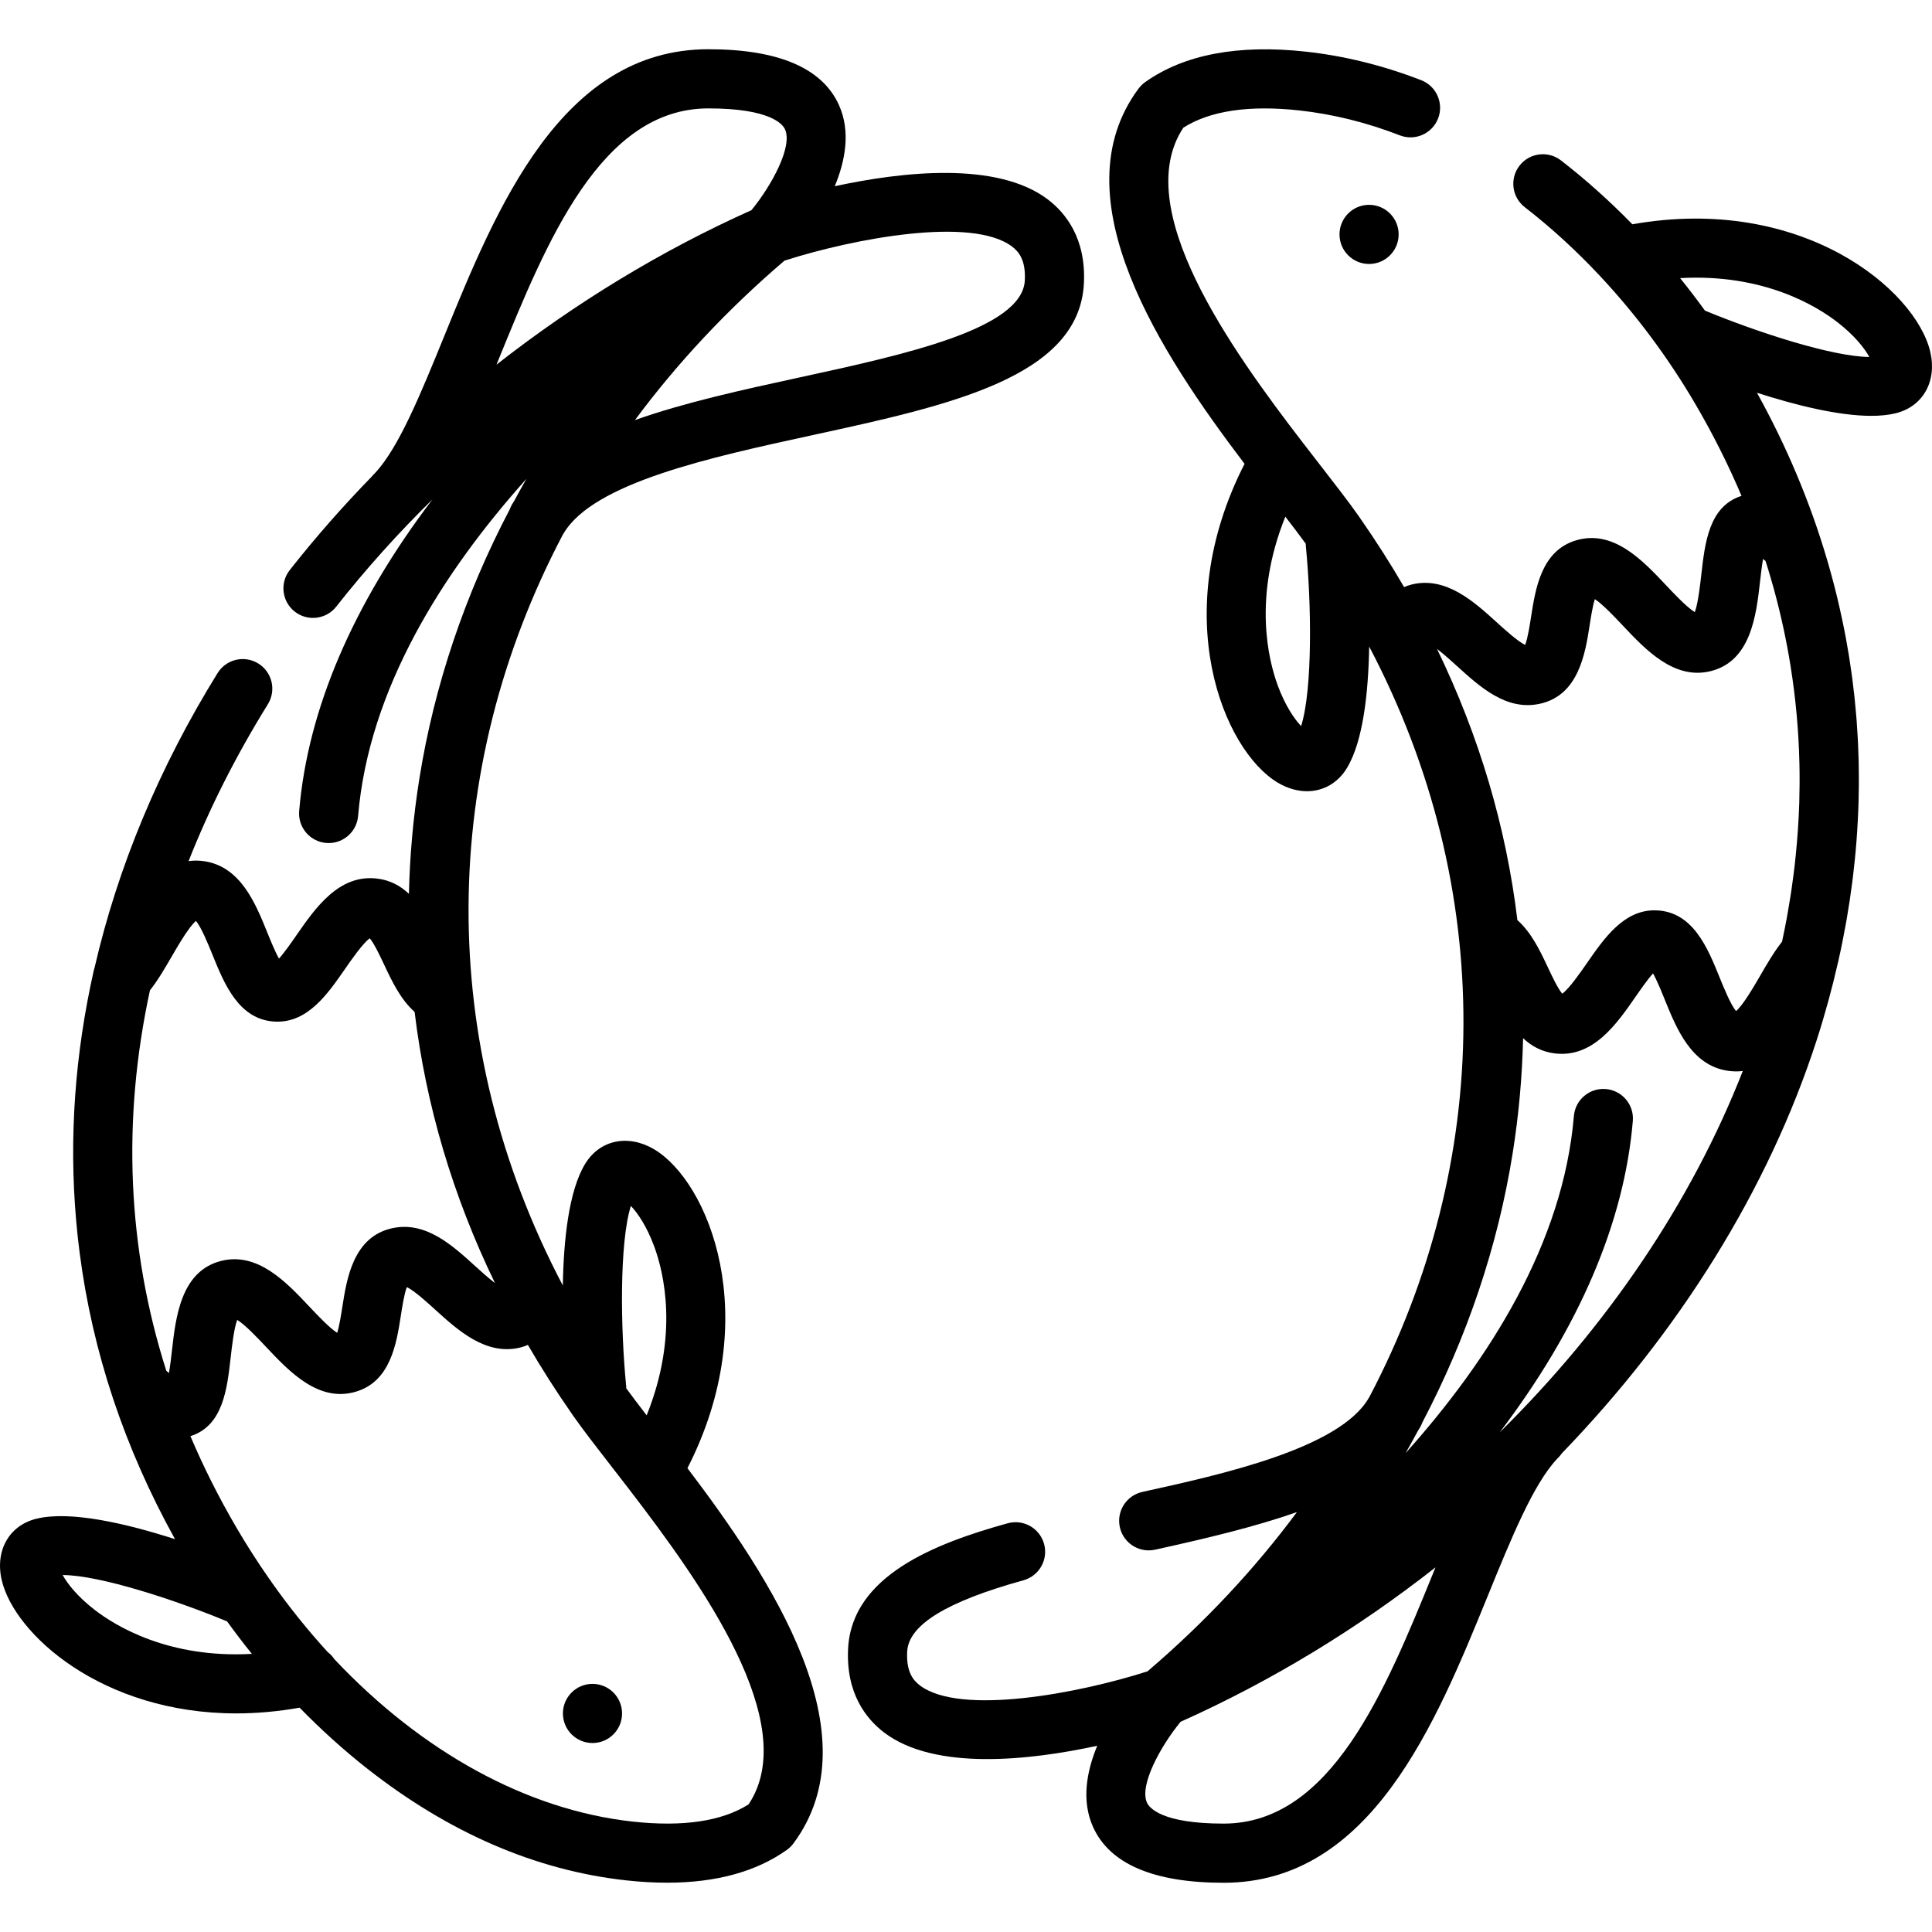
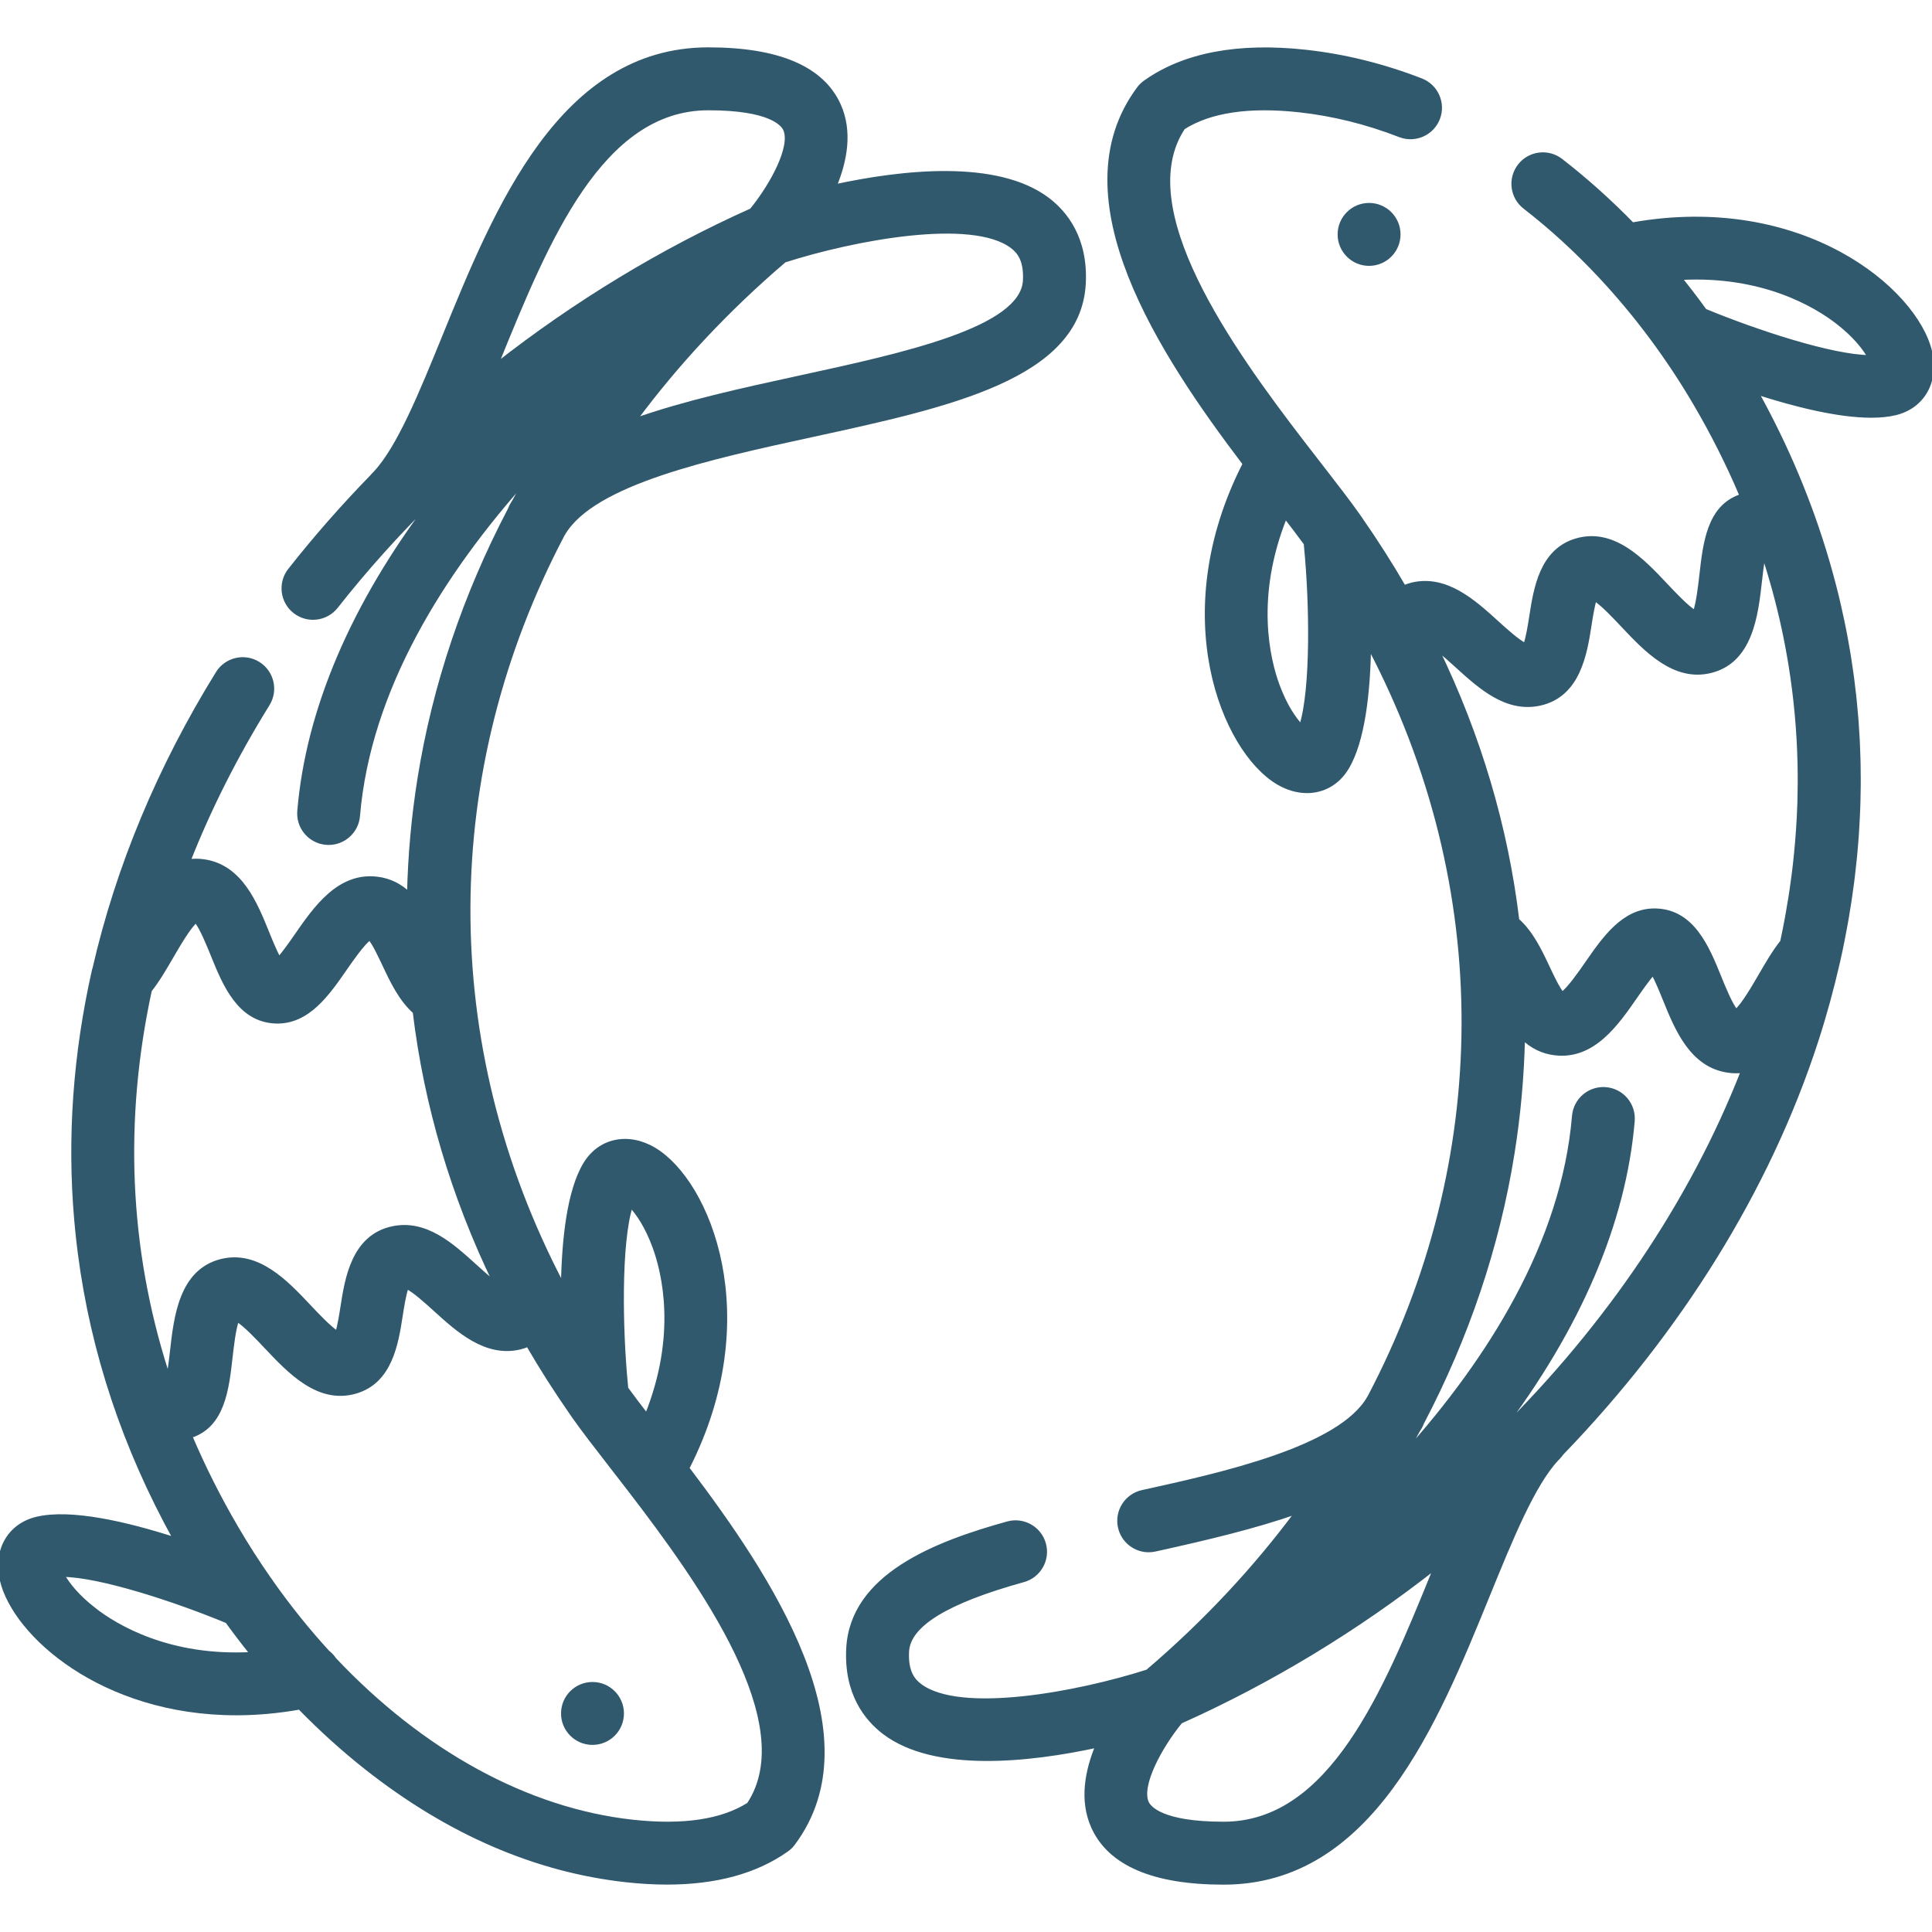
<svg xmlns="http://www.w3.org/2000/svg" viewBox="0 0 512 512">
-   <circle cx="157.016" cy="454.081" r="7.837" />
-   <circle cx="362.819" cy="62.119" r="7.837" />
-   <path d="M277.688 52.858c-13.449-10.212-38.631-7.364-56.469-3.505 2.823-6.797 4.243-14.551 1.115-21.506-4.417-9.819-16.061-14.798-34.611-14.798-39.021 0-56.207 42.182-70.015 76.074-6.181 15.171-12.018 29.5-18.279 36.189l-.567.588c-.112.118-.21.242-.313.366-7.723 7.932-15.006 16.217-21.761 24.807-2.676 3.402-2.088 8.329 1.315 11.005 3.401 2.675 8.329 2.087 11.005-1.314 7.811-9.931 16.361-19.434 25.507-28.424-20.994 27.588-33.072 55.652-35.331 82.587-.362 4.313 2.841 8.103 7.154 8.465.223.019.444.028.664.028 4.032 0 7.457-3.093 7.801-7.183 2.826-33.702 22.463-64.612 44.606-89.335-1.118 1.952-2.204 3.917-3.264 5.892-.204.326-.417.648-.607.981-.217.38-.392.782-.544 1.192-11.861 22.608-20.008 46.664-23.954 71.361-1.632 10.211-2.541 20.403-2.771 30.546-2.213-2.096-4.934-3.624-8.43-4.043-10.112-1.227-16.365 7.789-21.385 15.028-1.269 1.831-3.164 4.563-4.622 6.18-1.045-1.854-2.26-4.857-3.074-6.868-3.155-7.794-7.081-17.494-16.721-18.939-1.467-.218-2.849-.213-4.159-.028 5.503-13.963 12.507-27.854 21.011-41.579 2.28-3.679 1.145-8.51-2.534-10.79-3.68-2.28-8.51-1.144-10.79 2.534-15.468 24.964-26.494 51.481-32.616 78.14-.064.204-.135.404-.182.613-5.024 22.265-6.585 44.342-4.71 66.029.014.156.027.311.041.467.083.945.172 1.886.27 2.828.048.478.097.955.149 1.432.058.537.122 1.074.185 1.611.096.83.195 1.659.303 2.487.003.024.006.047.009.071 3.39 26.219 11.837 51.598 25.267 75.849-12.694-4.089-27.64-7.625-36.693-5.427-7.248 1.753-11.046 8.437-9.236 16.253 3.329 14.376 26.635 35.349 62.164 35.348 5.327 0 10.934-.482 16.784-1.517 5.642 5.779 11.567 11.142 17.72 15.993 21.736 17.138 44.907 27.157 68.867 29.775 3.757.411 7.356.615 10.794.615 12.947 0 23.591-2.909 31.732-8.689.671-.476 1.263-1.055 1.753-1.716 21.443-28.85-6.016-70.348-28.086-99.446 20.437-39.991 5.619-75.962-8.851-84.52-6.897-4.077-14.409-2.477-18.268 3.885-4.311 7.097-5.696 20.039-5.908 32.214-33.76-64.16-32.86-136.535.003-198.979.055-.093.121-.18.172-.276 7.913-13.466 38.799-20.182 66.062-26.11 36.307-7.894 70.602-15.351 71.857-40.205.597-11.925-4.868-18.674-9.559-22.236zM25.074 426.619c-4.588-3.551-7.208-6.93-8.467-9.224 9.889.055 29.918 6.625 43.573 12.292 2.122 2.936 4.315 5.804 6.572 8.606-22.054 1.236-36.104-7.36-41.678-11.674zm142.111-107.043c1.8 1.887 4.22 5.391 6.212 10.81 2.485 6.762 6.571 23.344-2.024 44.692-2.047-2.651-3.88-5.058-5.424-7.186l.016-.345-.055-.563c-1.44-14.752-1.814-37.494 1.275-47.408zm-29.386 37.551c.754-.182 1.444-.429 2.101-.707 3.571 6.149 7.439 12.217 11.604 18.192.037.056.075.111.114.166.102.146.2.295.302.441 2.642 3.768 6.128 8.26 10.166 13.461 1.437 1.852 2.946 3.796 4.499 5.815.036.047.072.094.108.14 19.375 25.194 45.813 62.253 31.705 83.529-7.071 4.491-17.392 6.032-30.714 4.577-28.104-3.071-55.95-18.528-79.043-43.006-.482-.73-1.084-1.371-1.775-1.904-5.228-5.706-10.196-11.885-14.858-18.487-.213-.362-.453-.706-.724-1.031-2.995-4.3-5.867-8.766-8.586-13.411-4.672-7.98-8.746-16.092-12.24-24.314.093-.029.184-.05.277-.081 8.369-2.834 9.449-12.385 10.403-20.813.317-2.794.863-7.628 1.721-9.906 2.069 1.235 5.491 4.865 7.662 7.169 6.209 6.588 13.936 14.788 23.799 11.852 9.195-2.73 10.76-12.782 11.903-20.123.353-2.272.906-5.815 1.59-7.592 1.969.936 5.403 4.056 7.573 6.028 5.967 5.42 13.394 12.165 22.413 10.005zm-6.625-17.101c-1.816-1.388-3.874-3.256-5.248-4.504-6.161-5.597-13.141-11.942-21.961-10.037-10.339 2.234-12.079 13.401-13.231 20.789-.318 2.035-.799 5.132-1.38 6.947-2.067-1.326-5.333-4.793-7.427-7.014-6.066-6.436-13.614-14.45-23.254-12.07-10.716 2.646-12.1 14.869-13.109 23.793-.191 1.685-.457 4.035-.793 5.951-.217-.184-.451-.389-.702-.614-10.326-32.484-11.782-66.385-4.331-100.822 2.125-2.683 3.989-5.895 5.802-9.022 1.631-2.81 4.524-7.794 6.379-9.36 1.433 1.649 3.331 6.338 4.404 8.99 3.135 7.743 7.035 17.379 16.79 17.693 8.452.259 13.69-7.282 18.315-13.954 1.709-2.465 4.745-6.843 6.564-8.128 1.159 1.346 2.768 4.77 3.781 6.925 2.072 4.407 4.354 9.248 8.103 12.573 2.966 24.628 10.099 48.745 21.298 71.864zm.398-243.385c.217-.533.433-1.062.652-1.6 12.663-31.084 27.017-66.314 55.5-66.314 16.524 0 19.726 4.246 20.314 5.547 2.08 4.605-3.579 14.935-8.897 21.424-23.814 10.66-46.672 24.568-67.569 40.943zm140.017-22.333c-.65 12.874-31.933 19.676-59.533 25.677-15.166 3.298-30.572 6.65-43.789 11.343 11.152-15.041 24.379-29.228 39.635-42.255 18.34-5.879 49.687-11.802 60.309-3.728 1.718 1.305 3.653 3.502 3.378 8.963z" />
-   <path d="M511.552 93.277c-3.831-16.534-34.083-41.793-78.958-33.838-6.007-6.15-12.333-11.829-18.919-16.927-3.423-2.65-8.346-2.023-10.994 1.4-2.65 3.423-2.023 8.345 1.4 10.994 6.962 5.39 13.618 11.493 19.874 18.168.053.062.111.118.165.178 9.443 10.102 17.963 21.519 25.182 33.851 4.662 7.964 8.735 16.081 12.221 24.325-.087.027-.171.041-.259.07-8.369 2.834-9.449 12.385-10.403 20.813-.317 2.794-.863 7.628-1.721 9.906-2.069-1.235-5.491-4.865-7.662-7.169-6.209-6.587-13.934-14.785-23.799-11.852-9.195 2.73-10.76 12.782-11.904 20.123-.353 2.272-.906 5.815-1.59 7.592-1.969-.936-5.403-4.056-7.573-6.028-5.967-5.422-13.398-12.168-22.413-10.006-.754.182-1.444.429-2.101.707-3.571-6.149-7.439-12.217-11.604-18.192-.037-.056-.075-.111-.114-.166-.102-.146-.2-.295-.302-.441-2.641-3.768-6.128-8.26-10.166-13.461-1.437-1.852-2.946-3.796-4.499-5.815-.036-.047-.072-.094-.108-.14-19.376-25.191-45.814-62.251-31.706-83.528 7.071-4.492 17.394-6.03 30.714-4.577 8.906.973 17.874 3.195 26.653 6.604 4.033 1.566 8.575-.435 10.142-4.47 1.566-4.034-.435-8.575-4.47-10.142-10.054-3.904-20.358-6.452-30.624-7.573-17.915-1.959-32.224.759-42.527 8.074-.671.476-1.263 1.055-1.753 1.716-21.443 28.85 6.015 70.348 28.086 99.446-20.437 39.991-5.619 75.963 8.851 84.521 2.553 1.509 5.19 2.241 7.696 2.241 4.262 0 8.143-2.118 10.573-6.126 4.311-7.097 5.696-20.039 5.908-32.214 33.74 64.122 32.861 136.45.055 198.869-.047.076-.099.147-.144.226-7.673 13.424-39.175 20.354-60.021 24.94-4.228.93-6.901 5.111-5.971 9.337.806 3.66 4.047 6.154 7.647 6.154.558 0 1.124-.06 1.692-.185 13.702-3.015 26.548-6.074 37.594-9.964-11.146 15.022-24.362 29.195-39.604 42.21-18.339 5.878-49.686 11.8-60.309 3.728-1.717-1.304-3.652-3.501-3.377-8.963.356-7.079 10.436-13.262 30.815-18.901 4.171-1.155 6.617-5.472 5.463-9.643-1.155-4.171-5.47-6.616-9.643-5.463-19.177 5.307-41.315 13.879-42.289 33.22-.6 11.926 4.865 18.675 9.556 22.238 13.448 10.212 38.63 7.363 56.469 3.505-2.823 6.797-4.243 14.551-1.115 21.506 4.417 9.819 16.061 14.798 34.611 14.798 39.022 0 56.205-42.176 70.012-76.065 6.194-15.203 12.045-29.562 18.345-36.261l.52-.541c.275-.292.513-.602.735-.921 30.994-32.089 54.693-69.815 67.525-109.444 2.234-6.899 4.115-13.799 5.68-20.691.013-.05.032-.098.044-.148.057-.253.109-.506.165-.759.183-.821.362-1.643.535-2.464.154-.726.298-1.452.444-2.178.303-1.507.591-3.013.862-4.519.094-.521.187-1.043.277-1.563.549-3.169 1.025-6.336 1.433-9.498.07-.542.136-1.085.202-1.626.183-1.511.349-3.021.499-4.53.069-.687.139-1.374.201-2.061.078-.867.151-1.735.218-2.601.069-.885.13-1.769.187-2.653.071-1.084.134-2.166.188-3.247.048-.958.091-1.916.126-2.875.025-.682.05-1.364.068-2.045.039-1.423.064-2.845.073-4.266.003-.555 0-1.109-.001-1.664-.002-1.171-.014-2.341-.034-3.51-.009-.48-.014-.96-.026-1.44-.038-1.509-.096-3.017-.167-4.522-.024-.505-.051-1.008-.079-1.513-.075-1.382-.163-2.764-.266-4.143-.027-.366-.054-.732-.084-1.098-.114-1.413-.245-2.824-.388-4.234-.053-.526-.107-1.05-.164-1.575-.161-1.474-.333-2.948-.526-4.418-.066-.507-.141-1.013-.211-1.519-.15-1.088-.31-2.173-.479-3.259-.095-.611-.187-1.224-.287-1.834-.222-1.347-.457-2.692-.705-4.034-.135-.731-.278-1.461-.421-2.191-.159-.808-.323-1.614-.491-2.42-.262-1.259-.538-2.517-.824-3.772-.159-.697-.317-1.393-.484-2.089-.217-.912-.442-1.822-.673-2.732-.123-.488-.253-.975-.38-1.462-.433-1.66-.887-3.315-1.363-4.969-.117-.406-.233-.814-.353-1.22-4.446-15.119-10.638-29.923-18.592-44.291 10.033 3.227 21.473 6.116 30.281 6.115 2.352 0 4.518-.207 6.418-.668 7.248-1.755 11.046-8.44 9.235-16.258zm-166.738 99.147c-1.8-1.887-4.22-5.391-6.212-10.81-2.485-6.761-6.571-23.344 2.024-44.692 2.046 2.651 3.879 5.058 5.424 7.186l-.016.345.055.563c1.439 14.752 1.813 37.494-1.275 47.408zm34.958 224.544c-12.662 31.079-27.014 66.306-55.497 66.306-16.524 0-19.726-4.246-20.314-5.547-2.082-4.608 3.589-14.953 8.912-21.44 24.13-10.801 46.879-24.683 67.551-40.917-.218.532-.433 1.061-.652 1.598zm17.657-37.369c20.967-27.57 33.029-55.614 35.286-82.529.362-4.313-2.841-8.103-7.154-8.465-4.318-.36-8.103 2.842-8.465 7.154-2.826 33.704-22.465 64.614-44.608 89.338 1.118-1.953 2.205-3.918 3.267-5.894.206-.331.418-.659.611-.998.217-.38.39-.772.537-1.17 11.863-22.608 20.012-46.667 23.96-71.365 1.632-10.211 2.541-20.403 2.771-30.546 2.213 2.096 4.934 3.624 8.43 4.043 10.107 1.224 16.365-7.789 21.385-15.028 1.268-1.831 3.164-4.563 4.622-6.18 1.045 1.854 2.26 4.857 3.074 6.868 3.155 7.794 7.081 17.494 16.721 18.939.764.114 1.504.168 2.224.168.605 0 1.194-.04 1.77-.114-13.622 34.836-36.022 67.754-64.431 95.779zm69.006-225.529c.191-1.685.457-4.035.793-5.951.205.173.428.369.662.58.168.531.343 1.061.507 1.591.208.674.406 1.348.607 2.023.363 1.223.723 2.445 1.061 3.672.053.192.1.385.153.577 1.782 6.56 3.214 13.18 4.285 19.852 0 .003.001.006.001.008 1.368 8.525 2.155 17.134 2.358 25.803.001.033.002.067.003.1.038 1.634.051 3.272.047 4.91-.001.228-.003.457-.004.684-.009 1.572-.034 3.144-.081 4.72-.006.191-.016.382-.022.574-.144 4.359-.446 8.732-.883 13.113-.097.971-.191 1.941-.303 2.913-.101.887-.217 1.774-.33 2.662-.149 1.165-.306 2.33-.476 3.496-.112.767-.227 1.534-.347 2.301-.217 1.38-.451 2.762-.698 4.145-.103.581-.201 1.162-.309 1.743-.371 1.987-.765 3.977-1.196 5.968-2.125 2.683-3.989 5.895-5.802 9.022-1.631 2.811-4.523 7.795-6.378 9.36-1.433-1.649-3.331-6.338-4.405-8.99-3.135-7.743-7.035-17.379-16.79-17.693-.153-.004-.304-.007-.455-.007-8.182 0-13.319 7.409-17.861 13.961-1.709 2.465-4.745 6.843-6.564 8.128-1.159-1.346-2.768-4.77-3.781-6.925-2.072-4.407-4.354-9.248-8.103-12.573-2.965-24.628-10.098-48.746-21.297-71.864 1.817 1.388 3.876 3.256 5.25 4.504 6.161 5.598 13.144 11.943 21.961 10.037 10.339-2.234 12.079-13.401 13.23-20.789.318-2.035.799-5.132 1.38-6.946 2.067 1.326 5.333 4.793 7.427 7.014 6.066 6.435 13.614 14.448 23.254 12.07 10.714-2.645 12.097-14.868 13.106-23.793zm-14.609-71.756c-2.124-2.939-4.322-5.809-6.58-8.612 22.053-1.238 36.102 7.361 41.677 11.675 4.588 3.551 7.208 6.93 8.468 9.224-9.868-.069-29.899-6.631-43.565-12.287z" />
+   <g stroke="rgb(49, 89, 109)" fill="rgb(49, 89, 109)">
+     <circle cx="157.016" cy="454.081" r="7.837" />
+     <circle cx="362.819" cy="62.119" r="7.837" />
+     <path d="M277.688 52.858c-13.449-10.212-38.631-7.364-56.469-3.505 2.823-6.797 4.243-14.551 1.115-21.506-4.417-9.819-16.061-14.798-34.611-14.798-39.021 0-56.207 42.182-70.015 76.074-6.181 15.171-12.018 29.5-18.279 36.189l-.567.588c-.112.118-.21.242-.313.366-7.723 7.932-15.006 16.217-21.761 24.807-2.676 3.402-2.088 8.329 1.315 11.005 3.401 2.675 8.329 2.087 11.005-1.314 7.811-9.931 16.361-19.434 25.507-28.424-20.994 27.588-33.072 55.652-35.331 82.587-.362 4.313 2.841 8.103 7.154 8.465.223.019.444.028.664.028 4.032 0 7.457-3.093 7.801-7.183 2.826-33.702 22.463-64.612 44.606-89.335-1.118 1.952-2.204 3.917-3.264 5.892-.204.326-.417.648-.607.981-.217.38-.392.782-.544 1.192-11.861 22.608-20.008 46.664-23.954 71.361-1.632 10.211-2.541 20.403-2.771 30.546-2.213-2.096-4.934-3.624-8.43-4.043-10.112-1.227-16.365 7.789-21.385 15.028-1.269 1.831-3.164 4.563-4.622 6.18-1.045-1.854-2.26-4.857-3.074-6.868-3.155-7.794-7.081-17.494-16.721-18.939-1.467-.218-2.849-.213-4.159-.028 5.503-13.963 12.507-27.854 21.011-41.579 2.28-3.679 1.145-8.51-2.534-10.79-3.68-2.28-8.51-1.144-10.79 2.534-15.468 24.964-26.494 51.481-32.616 78.14-.064.204-.135.404-.182.613-5.024 22.265-6.585 44.342-4.71 66.029.014.156.027.311.041.467.083.945.172 1.886.27 2.828.048.478.097.955.149 1.432.058.537.122 1.074.185 1.611.096.83.195 1.659.303 2.487.003.024.006.047.009.071 3.39 26.219 11.837 51.598 25.267 75.849-12.694-4.089-27.64-7.625-36.693-5.427-7.248 1.753-11.046 8.437-9.236 16.253 3.329 14.376 26.635 35.349 62.164 35.348 5.327 0 10.934-.482 16.784-1.517 5.642 5.779 11.567 11.142 17.72 15.993 21.736 17.138 44.907 27.157 68.867 29.775 3.757.411 7.356.615 10.794.615 12.947 0 23.591-2.909 31.732-8.689.671-.476 1.263-1.055 1.753-1.716 21.443-28.85-6.016-70.348-28.086-99.446 20.437-39.991 5.619-75.962-8.851-84.52-6.897-4.077-14.409-2.477-18.268 3.885-4.311 7.097-5.696 20.039-5.908 32.214-33.76-64.16-32.86-136.535.003-198.979.055-.093.121-.18.172-.276 7.913-13.466 38.799-20.182 66.062-26.11 36.307-7.894 70.602-15.351 71.857-40.205.597-11.925-4.868-18.674-9.559-22.236zM25.074 426.619c-4.588-3.551-7.208-6.93-8.467-9.224 9.889.055 29.918 6.625 43.573 12.292 2.122 2.936 4.315 5.804 6.572 8.606-22.054 1.236-36.104-7.36-41.678-11.674zm142.111-107.043c1.8 1.887 4.22 5.391 6.212 10.81 2.485 6.762 6.571 23.344-2.024 44.692-2.047-2.651-3.88-5.058-5.424-7.186l.016-.345-.055-.563c-1.44-14.752-1.814-37.494 1.275-47.408zm-29.386 37.551c.754-.182 1.444-.429 2.101-.707 3.571 6.149 7.439 12.217 11.604 18.192.037.056.075.111.114.166.102.146.2.295.302.441 2.642 3.768 6.128 8.26 10.166 13.461 1.437 1.852 2.946 3.796 4.499 5.815.036.047.072.094.108.14 19.375 25.194 45.813 62.253 31.705 83.529-7.071 4.491-17.392 6.032-30.714 4.577-28.104-3.071-55.95-18.528-79.043-43.006-.482-.73-1.084-1.371-1.775-1.904-5.228-5.706-10.196-11.885-14.858-18.487-.213-.362-.453-.706-.724-1.031-2.995-4.3-5.867-8.766-8.586-13.411-4.672-7.98-8.746-16.092-12.24-24.314.093-.029.184-.05.277-.081 8.369-2.834 9.449-12.385 10.403-20.813.317-2.794.863-7.628 1.721-9.906 2.069 1.235 5.491 4.865 7.662 7.169 6.209 6.588 13.936 14.788 23.799 11.852 9.195-2.73 10.76-12.782 11.903-20.123.353-2.272.906-5.815 1.59-7.592 1.969.936 5.403 4.056 7.573 6.028 5.967 5.42 13.394 12.165 22.413 10.005zm-6.625-17.101c-1.816-1.388-3.874-3.256-5.248-4.504-6.161-5.597-13.141-11.942-21.961-10.037-10.339 2.234-12.079 13.401-13.231 20.789-.318 2.035-.799 5.132-1.38 6.947-2.067-1.326-5.333-4.793-7.427-7.014-6.066-6.436-13.614-14.45-23.254-12.07-10.716 2.646-12.1 14.869-13.109 23.793-.191 1.685-.457 4.035-.793 5.951-.217-.184-.451-.389-.702-.614-10.326-32.484-11.782-66.385-4.331-100.822 2.125-2.683 3.989-5.895 5.802-9.022 1.631-2.81 4.524-7.794 6.379-9.36 1.433 1.649 3.331 6.338 4.404 8.99 3.135 7.743 7.035 17.379 16.79 17.693 8.452.259 13.69-7.282 18.315-13.954 1.709-2.465 4.745-6.843 6.564-8.128 1.159 1.346 2.768 4.77 3.781 6.925 2.072 4.407 4.354 9.248 8.103 12.573 2.966 24.628 10.099 48.745 21.298 71.864zm.398-243.385c.217-.533.433-1.062.652-1.6 12.663-31.084 27.017-66.314 55.5-66.314 16.524 0 19.726 4.246 20.314 5.547 2.08 4.605-3.579 14.935-8.897 21.424-23.814 10.66-46.672 24.568-67.569 40.943zm140.017-22.333c-.65 12.874-31.933 19.676-59.533 25.677-15.166 3.298-30.572 6.65-43.789 11.343 11.152-15.041 24.379-29.228 39.635-42.255 18.34-5.879 49.687-11.802 60.309-3.728 1.718 1.305 3.653 3.502 3.378 8.963z" />
+     <path d="M511.552 93.277c-3.831-16.534-34.083-41.793-78.958-33.838-6.007-6.15-12.333-11.829-18.919-16.927-3.423-2.65-8.346-2.023-10.994 1.4-2.65 3.423-2.023 8.345 1.4 10.994 6.962 5.39 13.618 11.493 19.874 18.168.053.062.111.118.165.178 9.443 10.102 17.963 21.519 25.182 33.851 4.662 7.964 8.735 16.081 12.221 24.325-.087.027-.171.041-.259.07-8.369 2.834-9.449 12.385-10.403 20.813-.317 2.794-.863 7.628-1.721 9.906-2.069-1.235-5.491-4.865-7.662-7.169-6.209-6.587-13.934-14.785-23.799-11.852-9.195 2.73-10.76 12.782-11.904 20.123-.353 2.272-.906 5.815-1.59 7.592-1.969-.936-5.403-4.056-7.573-6.028-5.967-5.422-13.398-12.168-22.413-10.006-.754.182-1.444.429-2.101.707-3.571-6.149-7.439-12.217-11.604-18.192-.037-.056-.075-.111-.114-.166-.102-.146-.2-.295-.302-.441-2.641-3.768-6.128-8.26-10.166-13.461-1.437-1.852-2.946-3.796-4.499-5.815-.036-.047-.072-.094-.108-.14-19.376-25.191-45.814-62.251-31.706-83.528 7.071-4.492 17.394-6.03 30.714-4.577 8.906.973 17.874 3.195 26.653 6.604 4.033 1.566 8.575-.435 10.142-4.47 1.566-4.034-.435-8.575-4.47-10.142-10.054-3.904-20.358-6.452-30.624-7.573-17.915-1.959-32.224.759-42.527 8.074-.671.476-1.263 1.055-1.753 1.716-21.443 28.85 6.015 70.348 28.086 99.446-20.437 39.991-5.619 75.963 8.851 84.521 2.553 1.509 5.19 2.241 7.696 2.241 4.262 0 8.143-2.118 10.573-6.126 4.311-7.097 5.696-20.039 5.908-32.214 33.74 64.122 32.861 136.45.055 198.869-.047.076-.099.147-.144.226-7.673 13.424-39.175 20.354-60.021 24.94-4.228.93-6.901 5.111-5.971 9.337.806 3.66 4.047 6.154 7.647 6.154.558 0 1.124-.06 1.692-.185 13.702-3.015 26.548-6.074 37.594-9.964-11.146 15.022-24.362 29.195-39.604 42.21-18.339 5.878-49.686 11.8-60.309 3.728-1.717-1.304-3.652-3.501-3.377-8.963.356-7.079 10.436-13.262 30.815-18.901 4.171-1.155 6.617-5.472 5.463-9.643-1.155-4.171-5.47-6.616-9.643-5.463-19.177 5.307-41.315 13.879-42.289 33.22-.6 11.926 4.865 18.675 9.556 22.238 13.448 10.212 38.63 7.363 56.469 3.505-2.823 6.797-4.243 14.551-1.115 21.506 4.417 9.819 16.061 14.798 34.611 14.798 39.022 0 56.205-42.176 70.012-76.065 6.194-15.203 12.045-29.562 18.345-36.261l.52-.541c.275-.292.513-.602.735-.921 30.994-32.089 54.693-69.815 67.525-109.444 2.234-6.899 4.115-13.799 5.68-20.691.013-.05.032-.098.044-.148.057-.253.109-.506.165-.759.183-.821.362-1.643.535-2.464.154-.726.298-1.452.444-2.178.303-1.507.591-3.013.862-4.519.094-.521.187-1.043.277-1.563.549-3.169 1.025-6.336 1.433-9.498.07-.542.136-1.085.202-1.626.183-1.511.349-3.021.499-4.53.069-.687.139-1.374.201-2.061.078-.867.151-1.735.218-2.601.069-.885.13-1.769.187-2.653.071-1.084.134-2.166.188-3.247.048-.958.091-1.916.126-2.875.025-.682.05-1.364.068-2.045.039-1.423.064-2.845.073-4.266.003-.555 0-1.109-.001-1.664-.002-1.171-.014-2.341-.034-3.51-.009-.48-.014-.96-.026-1.44-.038-1.509-.096-3.017-.167-4.522-.024-.505-.051-1.008-.079-1.513-.075-1.382-.163-2.764-.266-4.143-.027-.366-.054-.732-.084-1.098-.114-1.413-.245-2.824-.388-4.234-.053-.526-.107-1.05-.164-1.575-.161-1.474-.333-2.948-.526-4.418-.066-.507-.141-1.013-.211-1.519-.15-1.088-.31-2.173-.479-3.259-.095-.611-.187-1.224-.287-1.834-.222-1.347-.457-2.692-.705-4.034-.135-.731-.278-1.461-.421-2.191-.159-.808-.323-1.614-.491-2.42-.262-1.259-.538-2.517-.824-3.772-.159-.697-.317-1.393-.484-2.089-.217-.912-.442-1.822-.673-2.732-.123-.488-.253-.975-.38-1.462-.433-1.66-.887-3.315-1.363-4.969-.117-.406-.233-.814-.353-1.22-4.446-15.119-10.638-29.923-18.592-44.291 10.033 3.227 21.473 6.116 30.281 6.115 2.352 0 4.518-.207 6.418-.668 7.248-1.755 11.046-8.44 9.235-16.258zm-166.738 99.147c-1.8-1.887-4.22-5.391-6.212-10.81-2.485-6.761-6.571-23.344 2.024-44.692 2.046 2.651 3.879 5.058 5.424 7.186l-.016.345.055.563c1.439 14.752 1.813 37.494-1.275 47.408zm34.958 224.544c-12.662 31.079-27.014 66.306-55.497 66.306-16.524 0-19.726-4.246-20.314-5.547-2.082-4.608 3.589-14.953 8.912-21.44 24.13-10.801 46.879-24.683 67.551-40.917-.218.532-.433 1.061-.652 1.598zm17.657-37.369c20.967-27.57 33.029-55.614 35.286-82.529.362-4.313-2.841-8.103-7.154-8.465-4.318-.36-8.103 2.842-8.465 7.154-2.826 33.704-22.465 64.614-44.608 89.338 1.118-1.953 2.205-3.918 3.267-5.894.206-.331.418-.659.611-.998.217-.38.39-.772.537-1.17 11.863-22.608 20.012-46.667 23.96-71.365 1.632-10.211 2.541-20.403 2.771-30.546 2.213 2.096 4.934 3.624 8.43 4.043 10.107 1.224 16.365-7.789 21.385-15.028 1.268-1.831 3.164-4.563 4.622-6.18 1.045 1.854 2.26 4.857 3.074 6.868 3.155 7.794 7.081 17.494 16.721 18.939.764.114 1.504.168 2.224.168.605 0 1.194-.04 1.77-.114-13.622 34.836-36.022 67.754-64.431 95.779zm69.006-225.529c.191-1.685.457-4.035.793-5.951.205.173.428.369.662.58.168.531.343 1.061.507 1.591.208.674.406 1.348.607 2.023.363 1.223.723 2.445 1.061 3.672.053.192.1.385.153.577 1.782 6.56 3.214 13.18 4.285 19.852 0 .003.001.006.001.008 1.368 8.525 2.155 17.134 2.358 25.803.001.033.002.067.003.1.038 1.634.051 3.272.047 4.91-.001.228-.003.457-.004.684-.009 1.572-.034 3.144-.081 4.72-.006.191-.016.382-.022.574-.144 4.359-.446 8.732-.883 13.113-.097.971-.191 1.941-.303 2.913-.101.887-.217 1.774-.33 2.662-.149 1.165-.306 2.33-.476 3.496-.112.767-.227 1.534-.347 2.301-.217 1.38-.451 2.762-.698 4.145-.103.581-.201 1.162-.309 1.743-.371 1.987-.765 3.977-1.196 5.968-2.125 2.683-3.989 5.895-5.802 9.022-1.631 2.811-4.523 7.795-6.378 9.36-1.433-1.649-3.331-6.338-4.405-8.99-3.135-7.743-7.035-17.379-16.79-17.693-.153-.004-.304-.007-.455-.007-8.182 0-13.319 7.409-17.861 13.961-1.709 2.465-4.745 6.843-6.564 8.128-1.159-1.346-2.768-4.77-3.781-6.925-2.072-4.407-4.354-9.248-8.103-12.573-2.965-24.628-10.098-48.746-21.297-71.864 1.817 1.388 3.876 3.256 5.25 4.504 6.161 5.598 13.144 11.943 21.961 10.037 10.339-2.234 12.079-13.401 13.23-20.789.318-2.035.799-5.132 1.38-6.946 2.067 1.326 5.333 4.793 7.427 7.014 6.066 6.435 13.614 14.448 23.254 12.07 10.714-2.645 12.097-14.868 13.106-23.793zm-14.609-71.756c-2.124-2.939-4.322-5.809-6.58-8.612 22.053-1.238 36.102 7.361 41.677 11.675 4.588 3.551 7.208 6.93 8.468 9.224-9.868-.069-29.899-6.631-43.565-12.287z" />
+   </g>
</svg>
